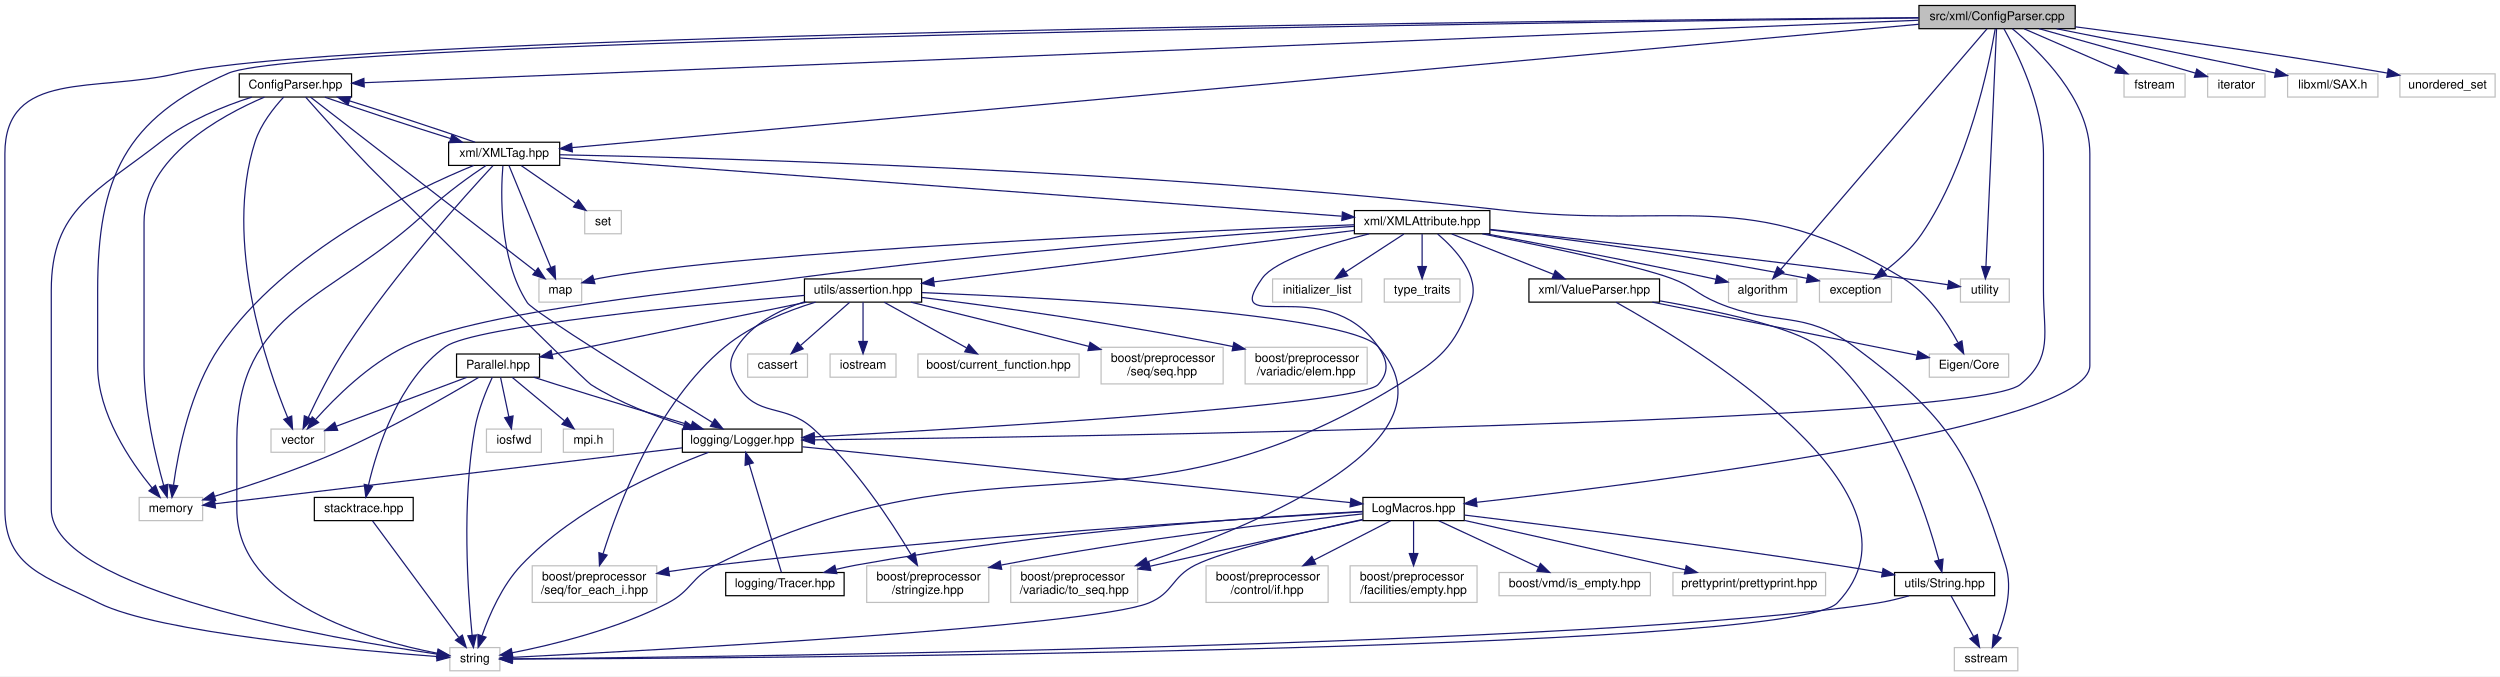
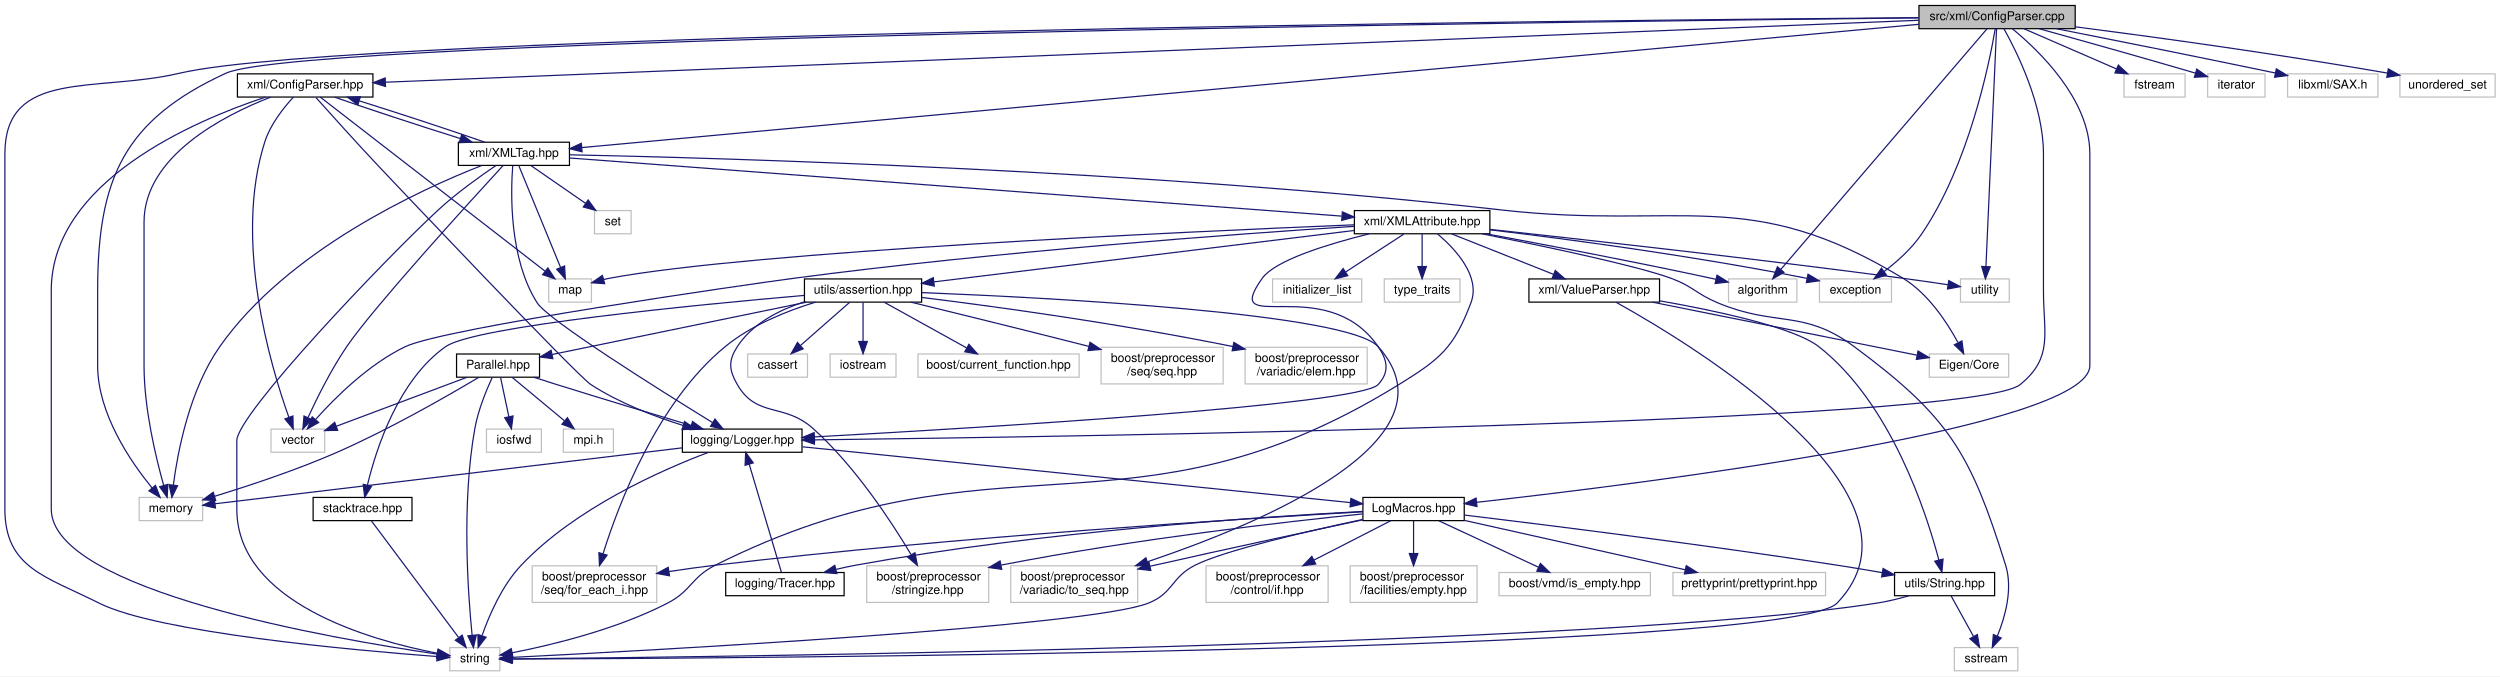
<svg xmlns="http://www.w3.org/2000/svg" xmlns:xlink="http://www.w3.org/1999/xlink" width="2048pt" height="554pt" viewBox="0.00 0.00 2048.00 554.00">
  <g id="graph0" class="graph" transform="scale(1 1) rotate(0) translate(4 550)">
    <polygon fill="#ffffff" stroke="transparent" points="-4,4 -4,-550 2044,-550 2044,4 -4,4" />
    <g id="node1" class="node">
      <polygon fill="#bfbfbf" stroke="#000000" points="1568,-526.5 1568,-545.5 1696,-545.5 1696,-526.5 1568,-526.5" />
      <text text-anchor="middle" x="1632" y="-533.5" font-family="Helvetica,sans-Serif" font-size="10.00" fill="#000000">src/xml/ConfigParser.cpp</text>
    </g>
    <g id="node2" class="node">
      <g id="a_node2">
-         <a xlink:href="ConfigParser_8hpp.html" target="_top" xlink:title="ConfigParser.hpp">
-           <polygon fill="#ffffff" stroke="#000000" points="192,-470.5 192,-489.5 284,-489.5 284,-470.5 192,-470.5" />
-           <text text-anchor="middle" x="238" y="-477.5" font-family="Helvetica,sans-Serif" font-size="10.00" fill="#000000">ConfigParser.hpp</text>
+         <a xlink:href="ConfigParser_8hpp.html" target="_top" xlink:title="xml/ConfigParser.hpp">
+           <polygon fill="#ffffff" stroke="#000000" points="190.5,-470.5 190.5,-489.5 301.5,-489.5 301.5,-470.5 190.5,-470.5" />
+           <text text-anchor="middle" x="246" y="-477.5" font-family="Helvetica,sans-Serif" font-size="10.00" fill="#000000">xml/ConfigParser.hpp</text>
        </a>
      </g>
    </g>
    <g id="edge1" class="edge">
-       <path fill="none" stroke="#191970" d="M1567.56,-533.411C1331.553,-523.93 516.596,-491.192 294.36,-482.264" />
-       <polygon fill="#191970" stroke="#191970" points="294.362,-478.762 284.23,-481.857 294.081,-485.756 294.362,-478.762" />
+       <path fill="none" stroke="#191970" d="M1567.93,-533.411C1336.585,-524.064 545.73,-492.11 311.73,-482.656" />
+       <polygon fill="#191970" stroke="#191970" points="311.8,-479.156 301.667,-482.249 311.517,-486.15 311.8,-479.156" />
    </g>
    <g id="node4" class="node">
      <polygon fill="#ffffff" stroke="#bfbfbf" points="110,-123.5 110,-142.5 162,-142.5 162,-123.5 110,-123.5" />
      <text text-anchor="middle" x="136" y="-130.5" font-family="Helvetica,sans-Serif" font-size="10.00" fill="#000000">memory</text>
    </g>
    <g id="edge70" class="edge">
-       <path fill="none" stroke="#191970" d="M1567.808,-535.292C1295.539,-532.119 247.149,-518.116 183,-490 98.459,-452.947 76,-404.304 76,-312 76,-312 76,-312 76,-250.5 76,-211.272 102.854,-171.942 120.631,-150.204" />
+       <path fill="none" stroke="#191970" d="M1567.692,-535.355C1294.934,-532.443 244.697,-519.359 181,-490 97.585,-451.553 76,-403.85 76,-312 76,-312 76,-312 76,-250.5 76,-211.272 102.854,-171.942 120.631,-150.204" />
      <polygon fill="#191970" stroke="#191970" points="123.35,-152.41 127.147,-142.518 118.01,-147.883 123.35,-152.41" />
    </g>
    <g id="node5" class="node">
      <polygon fill="#ffffff" stroke="#bfbfbf" points="364.5,-.5 364.5,-19.5 405.5,-19.5 405.5,-.5 364.5,-.5" />
      <text text-anchor="middle" x="385" y="-7.5" font-family="Helvetica,sans-Serif" font-size="10.00" fill="#000000">string</text>
    </g>
    <g id="edge71" class="edge">
-       <path fill="none" stroke="#191970" d="M1567.982,-535.54C1300.77,-533.413 281.834,-523.18 142,-490 74.285,-473.933 0,-493.595 0,-424 0,-424 0,-424 0,-133 0,-84.603 33.781,-77.781 77,-56 125.235,-31.691 285.806,-17.306 353.97,-12.162" />
+       <path fill="none" stroke="#191970" d="M1567.575,-535.525C1299.858,-533.346 282.706,-522.954 143,-490 74.871,-473.93 0,-493.998 0,-424 0,-424 0,-424 0,-133 0,-84.603 33.781,-77.781 77,-56 125.235,-31.691 285.806,-17.306 353.97,-12.162" />
      <polygon fill="#191970" stroke="#191970" points="354.37,-15.642 364.086,-11.416 353.855,-8.661 354.37,-15.642" />
    </g>
    <g id="node7" class="node">
      <g id="a_node7">
        <a xlink:href="Logger_8hpp.html" target="_top" xlink:title="logging/Logger.hpp">
          <polygon fill="#ffffff" stroke="#000000" points="555,-179.5 555,-198.5 653,-198.5 653,-179.5 555,-179.5" />
          <text text-anchor="middle" x="604" y="-186.5" font-family="Helvetica,sans-Serif" font-size="10.00" fill="#000000">logging/Logger.hpp</text>
        </a>
      </g>
    </g>
    <g id="edge75" class="edge">
      <path fill="none" stroke="#191970" d="M1637.607,-526.483C1648.177,-507.614 1670,-463.834 1670,-424 1670,-424 1670,-424 1670,-312 1670,-276.751 1678.266,-257.339 1651,-235 1612.617,-203.553 879.184,-192.296 663.298,-189.656" />
      <polygon fill="#191970" stroke="#191970" points="663.154,-186.154 653.113,-189.534 663.07,-193.154 663.154,-186.154" />
    </g>
    <g id="node8" class="node">
      <g id="a_node8">
        <a xlink:href="LogMacros_8hpp.html" target="_top" xlink:title="LogMacros.hpp">
          <polygon fill="#ffffff" stroke="#000000" points="1112.5,-123.5 1112.5,-142.5 1195.5,-142.5 1195.5,-123.5 1112.5,-123.5" />
          <text text-anchor="middle" x="1154" y="-130.5" font-family="Helvetica,sans-Serif" font-size="10.00" fill="#000000">LogMacros.hpp</text>
        </a>
      </g>
    </g>
    <g id="edge74" class="edge">
      <path fill="none" stroke="#191970" d="M1644.55,-526.408C1666.136,-508.716 1708,-468.647 1708,-424 1708,-424 1708,-424 1708,-250.5 1708,-199.474 1343.707,-153.938 1205.936,-138.542" />
      <polygon fill="#191970" stroke="#191970" points="1205.965,-135.024 1195.64,-137.4 1205.193,-141.981 1205.965,-135.024" />
    </g>
    <g id="node19" class="node">
      <g id="a_node19">
        <a xlink:href="XMLTag_8hpp.html" target="_top" xlink:title="xml/XMLTag.hpp">
-           <polygon fill="#ffffff" stroke="#000000" points="363.5,-414.5 363.5,-433.5 454.5,-433.5 454.5,-414.5 363.5,-414.5" />
-           <text text-anchor="middle" x="409" y="-421.5" font-family="Helvetica,sans-Serif" font-size="10.00" fill="#000000">xml/XMLTag.hpp</text>
+           <polygon fill="#ffffff" stroke="#000000" points="371.5,-414.5 371.5,-433.5 462.5,-433.5 462.5,-414.5 371.5,-414.5" />
+           <text text-anchor="middle" x="417" y="-421.5" font-family="Helvetica,sans-Serif" font-size="10.00" fill="#000000">xml/XMLTag.hpp</text>
        </a>
      </g>
    </g>
    <g id="edge76" class="edge">
-       <path fill="none" stroke="#191970" d="M1567.968,-530.136C1353.96,-510.538 665.721,-447.51 464.651,-429.096" />
-       <polygon fill="#191970" stroke="#191970" points="464.888,-425.604 454.61,-428.177 464.25,-432.574 464.888,-425.604" />
+       <path fill="none" stroke="#191970" d="M1567.961,-530.097C1354.967,-510.463 672.543,-447.556 472.566,-429.122" />
+       <polygon fill="#191970" stroke="#191970" points="472.857,-425.634 462.578,-428.201 472.214,-432.605 472.857,-425.634" />
    </g>
    <g id="node23" class="node">
      <polygon fill="#ffffff" stroke="#bfbfbf" points="1412,-302.5 1412,-321.5 1468,-321.5 1468,-302.5 1412,-302.5" />
      <text text-anchor="middle" x="1440" y="-309.5" font-family="Helvetica,sans-Serif" font-size="10.00" fill="#000000">algorithm</text>
    </g>
    <g id="edge65" class="edge">
      <path fill="none" stroke="#191970" d="M1623.75,-526.375C1594.148,-491.839 1493.01,-373.845 1454.789,-329.254" />
      <polygon fill="#191970" stroke="#191970" points="1457.385,-326.904 1448.219,-321.589 1452.07,-331.459 1457.385,-326.904" />
    </g>
    <g id="node24" class="node">
      <polygon fill="#ffffff" stroke="#bfbfbf" points="1486.5,-302.5 1486.5,-321.5 1545.5,-321.5 1545.5,-302.5 1486.5,-302.5" />
      <text text-anchor="middle" x="1516" y="-309.5" font-family="Helvetica,sans-Serif" font-size="10.00" fill="#000000">exception</text>
    </g>
    <g id="edge66" class="edge">
      <path fill="none" stroke="#191970" d="M1630.474,-526.317C1625.669,-498.158 1608.813,-414.709 1570,-358 1561.877,-346.132 1549.928,-335.519 1539.333,-327.486" />
      <polygon fill="#191970" stroke="#191970" points="1541.381,-324.647 1531.227,-321.622 1537.278,-330.319 1541.381,-324.647" />
    </g>
    <g id="node27" class="node">
      <polygon fill="#ffffff" stroke="#bfbfbf" points="1602,-302.5 1602,-321.5 1642,-321.5 1642,-302.5 1602,-302.5" />
      <text text-anchor="middle" x="1622" y="-309.5" font-family="Helvetica,sans-Serif" font-size="10.00" fill="#000000">utility</text>
    </g>
    <g id="edge73" class="edge">
      <path fill="none" stroke="#191970" d="M1631.57,-526.375C1630.057,-492.485 1624.957,-378.232 1622.885,-331.833" />
      <polygon fill="#191970" stroke="#191970" points="1626.371,-331.423 1622.428,-321.589 1619.378,-331.735 1626.371,-331.423" />
    </g>
    <g id="node39" class="node">
      <polygon fill="#ffffff" stroke="#bfbfbf" points="1736,-470.5 1736,-489.5 1786,-489.5 1786,-470.5 1736,-470.5" />
      <text text-anchor="middle" x="1761" y="-477.5" font-family="Helvetica,sans-Serif" font-size="10.00" fill="#000000">fstream</text>
    </g>
    <g id="edge67" class="edge">
      <path fill="none" stroke="#191970" d="M1654.176,-526.373C1674.977,-517.343 1706.292,-503.749 1729.646,-493.611" />
      <polygon fill="#191970" stroke="#191970" points="1731.334,-496.694 1739.113,-489.501 1728.547,-490.273 1731.334,-496.694" />
    </g>
    <g id="node40" class="node">
      <polygon fill="#ffffff" stroke="#bfbfbf" points="1804.5,-470.5 1804.5,-489.5 1851.5,-489.5 1851.5,-470.5 1804.5,-470.5" />
      <text text-anchor="middle" x="1828" y="-477.5" font-family="Helvetica,sans-Serif" font-size="10.00" fill="#000000">iterator</text>
    </g>
    <g id="edge68" class="edge">
      <path fill="none" stroke="#191970" d="M1666.398,-526.499C1697.425,-517.883 1744.552,-504.684 1794.528,-490.101" />
      <polygon fill="#191970" stroke="#191970" points="1795.608,-493.432 1804.223,-487.264 1793.643,-486.713 1795.608,-493.432" />
    </g>
    <g id="node41" class="node">
      <polygon fill="#ffffff" stroke="#bfbfbf" points="1870,-470.5 1870,-489.5 1944,-489.5 1944,-470.5 1870,-470.5" />
      <text text-anchor="middle" x="1907" y="-477.5" font-family="Helvetica,sans-Serif" font-size="10.00" fill="#000000">libxml/SAX.h</text>
    </g>
    <g id="edge69" class="edge">
      <path fill="none" stroke="#191970" d="M1680.739,-526.442C1724.955,-517.718 1792.21,-504.319 1859.871,-490.214" />
      <polygon fill="#191970" stroke="#191970" points="1860.781,-493.599 1869.854,-488.128 1859.349,-486.747 1860.781,-493.599" />
    </g>
    <g id="node42" class="node">
      <polygon fill="#ffffff" stroke="#bfbfbf" points="1962,-470.5 1962,-489.5 2040,-489.5 2040,-470.5 1962,-470.5" />
      <text text-anchor="middle" x="2001" y="-477.5" font-family="Helvetica,sans-Serif" font-size="10.00" fill="#000000">unordered_set</text>
    </g>
    <g id="edge72" class="edge">
      <path fill="none" stroke="#191970" d="M1696.138,-528.019C1758.85,-519.942 1857.27,-506.538 1951.734,-490.14" />
      <polygon fill="#191970" stroke="#191970" points="1952.499,-493.56 1961.746,-488.388 1951.292,-486.664 1952.499,-493.56" />
    </g>
    <g id="node3" class="node">
-       <polygon fill="#ffffff" stroke="#bfbfbf" points="437.5,-302.5 437.5,-321.5 472.5,-321.5 472.5,-302.5 437.5,-302.5" />
-       <text text-anchor="middle" x="455" y="-309.5" font-family="Helvetica,sans-Serif" font-size="10.00" fill="#000000">map</text>
+       <polygon fill="#ffffff" stroke="#bfbfbf" points="445.5,-302.5 445.5,-321.5 480.5,-321.5 480.5,-302.5 445.5,-302.5" />
+       <text text-anchor="middle" x="463" y="-309.5" font-family="Helvetica,sans-Serif" font-size="10.00" fill="#000000">map</text>
    </g>
    <g id="edge2" class="edge">
-       <path fill="none" stroke="#191970" d="M250.289,-470.486C286.012,-442.83 390.107,-362.24 434.527,-327.85" />
-       <polygon fill="#191970" stroke="#191970" points="436.813,-330.507 442.577,-321.618 432.527,-324.972 436.813,-330.507" />
+       <path fill="none" stroke="#191970" d="M258.289,-470.486C294.012,-442.83 398.107,-362.24 442.527,-327.85" />
+       <polygon fill="#191970" stroke="#191970" points="444.813,-330.507 450.577,-321.618 440.527,-324.972 444.813,-330.507" />
    </g>
    <g id="edge3" class="edge">
-       <path fill="none" stroke="#191970" d="M212.607,-470.442C176.33,-454.943 114,-420.652 114,-368 114,-368 114,-368 114,-250.5 114,-215.384 123.611,-175.357 130.128,-152.252" />
+       <path fill="none" stroke="#191970" d="M217.683,-470.425C178.897,-455.306 114,-421.947 114,-368 114,-368 114,-368 114,-250.5 114,-215.384 123.611,-175.357 130.128,-152.252" />
      <polygon fill="#191970" stroke="#191970" points="133.493,-153.215 132.941,-142.634 126.774,-151.25 133.493,-153.215" />
    </g>
    <g id="edge4" class="edge">
-       <path fill="none" stroke="#191970" d="M202.238,-470.451C179.367,-463.106 149.979,-451.258 128,-434 75.004,-392.388 38,-379.38 38,-312 38,-312 38,-312 38,-133 38,-66.189 269.412,-26.471 354.277,-14.151" />
+       <path fill="none" stroke="#191970" d="M213.5,-470.461C155,-451.062 38,-401.124 38,-312 38,-312 38,-312 38,-133 38,-66.189 269.412,-26.471 354.277,-14.151" />
      <polygon fill="#191970" stroke="#191970" points="354.925,-17.594 364.333,-12.721 353.94,-10.664 354.925,-17.594" />
    </g>
    <g id="node6" class="node">
      <polygon fill="#ffffff" stroke="#bfbfbf" points="218,-179.5 218,-198.5 262,-198.5 262,-179.5 218,-179.5" />
      <text text-anchor="middle" x="240" y="-186.5" font-family="Helvetica,sans-Serif" font-size="10.00" fill="#000000">vector</text>
    </g>
    <g id="edge5" class="edge">
-       <path fill="none" stroke="#191970" d="M228.351,-470.435C220.35,-461.772 209.574,-448.222 205,-434 178.806,-352.551 214.537,-249.579 231.706,-207.845" />
-       <polygon fill="#191970" stroke="#191970" points="234.943,-209.177 235.623,-198.604 228.498,-206.446 234.943,-209.177" />
+       <path fill="none" stroke="#191970" d="M236.351,-470.435C228.35,-461.772 217.574,-448.222 213,-434 186.968,-353.053 217.614,-250.163 232.636,-208.16" />
+       <polygon fill="#191970" stroke="#191970" points="235.974,-209.224 236.156,-198.63 229.408,-206.798 235.974,-209.224" />
    </g>
    <g id="edge6" class="edge">
-       <path fill="none" stroke="#191970" d="M246.382,-470.448C257.835,-457.474 279.11,-433.647 298,-414 302.915,-408.889 474.015,-238.804 480,-235 503.419,-220.116 532.361,-209.033 556.392,-201.48" />
-       <polygon fill="#191970" stroke="#191970" points="557.465,-204.812 566.018,-198.558 555.432,-198.114 557.465,-204.812" />
+       <path fill="none" stroke="#191970" d="M254.844,-470.066C266.458,-457.067 287.544,-433.632 306,-414 315.499,-403.895 468.38,-242.57 480,-235 503.081,-219.964 531.762,-208.918 555.725,-201.425" />
+       <polygon fill="#191970" stroke="#191970" points="556.769,-204.766 565.334,-198.529 554.749,-198.064 556.769,-204.766" />
    </g>
    <g id="edge23" class="edge">
-       <path fill="none" stroke="#191970" d="M262.154,-470.373C288.882,-461.021 332.226,-446.772 364.977,-436.538" />
-       <polygon fill="#191970" stroke="#191970" points="366.256,-439.806 374.77,-433.501 364.182,-433.12 366.256,-439.806" />
+       <path fill="none" stroke="#191970" d="M270.154,-470.373C296.882,-461.021 340.226,-446.772 372.977,-436.538" />
+       <polygon fill="#191970" stroke="#191970" points="374.256,-439.806 382.77,-433.501 372.182,-433.12 374.256,-439.806" />
    </g>
    <g id="edge7" class="edge">
      <path fill="none" stroke="#191970" d="M554.8,-183.113C460.277,-171.802 255.298,-147.275 172.142,-137.325" />
      <polygon fill="#191970" stroke="#191970" points="172.504,-133.843 162.159,-136.13 171.673,-140.794 172.504,-133.843" />
    </g>
    <g id="edge8" class="edge">
      <path fill="none" stroke="#191970" d="M576.449,-179.471C537.799,-164.899 467.264,-133.756 423,-87 407.363,-70.483 396.867,-46.302 390.938,-29.46" />
      <polygon fill="#191970" stroke="#191970" points="394.146,-28.01 387.694,-19.607 387.497,-30.2 394.146,-28.01" />
    </g>
    <g id="edge9" class="edge">
      <path fill="none" stroke="#191970" d="M653.293,-183.981C756.892,-173.433 996.363,-149.05 1102.154,-138.279" />
      <polygon fill="#191970" stroke="#191970" points="1102.674,-141.744 1112.267,-137.249 1101.964,-134.78 1102.674,-141.744" />
    </g>
    <g id="edge16" class="edge">
      <path fill="none" stroke="#191970" d="M1112.404,-124.482C1067.388,-114.882 998.841,-99.048 975,-87 955.547,-77.169 957.211,-64.16 937,-56 888.565,-36.445 524.749,-16.95 415.762,-11.498" />
      <polygon fill="#191970" stroke="#191970" points="415.904,-8.001 405.743,-11 415.557,-14.992 415.904,-8.001" />
    </g>
    <g id="node9" class="node">
      <polygon fill="#ffffff" stroke="#bfbfbf" points="984,-56.5 984,-86.5 1084,-86.5 1084,-56.5 984,-56.5" />
      <text text-anchor="start" x="992" y="-74.5" font-family="Helvetica,sans-Serif" font-size="10.00" fill="#000000">boost/preprocessor</text>
      <text text-anchor="middle" x="1034" y="-63.5" font-family="Helvetica,sans-Serif" font-size="10.00" fill="#000000">/control/if.hpp</text>
    </g>
    <g id="edge10" class="edge">
      <path fill="none" stroke="#191970" d="M1135.25,-123.391C1118.483,-114.798 1093.387,-101.936 1072.375,-91.167" />
      <polygon fill="#191970" stroke="#191970" points="1073.851,-87.991 1063.355,-86.545 1070.658,-94.22 1073.851,-87.991" />
    </g>
    <g id="node10" class="node">
      <polygon fill="#ffffff" stroke="#bfbfbf" points="1102,-56.5 1102,-86.5 1206,-86.5 1206,-56.5 1102,-56.5" />
      <text text-anchor="start" x="1110" y="-74.5" font-family="Helvetica,sans-Serif" font-size="10.00" fill="#000000">boost/preprocessor</text>
      <text text-anchor="middle" x="1154" y="-63.5" font-family="Helvetica,sans-Serif" font-size="10.00" fill="#000000">/facilities/empty.hpp</text>
    </g>
    <g id="edge11" class="edge">
      <path fill="none" stroke="#191970" d="M1154,-123.391C1154,-116.223 1154,-106.086 1154,-96.671" />
      <polygon fill="#191970" stroke="#191970" points="1157.5,-96.545 1154,-86.545 1150.5,-96.545 1157.5,-96.545" />
    </g>
    <g id="node11" class="node">
      <polygon fill="#ffffff" stroke="#bfbfbf" points="432,-56.5 432,-86.5 534,-86.5 534,-56.5 432,-56.5" />
      <text text-anchor="start" x="440" y="-74.5" font-family="Helvetica,sans-Serif" font-size="10.00" fill="#000000">boost/preprocessor</text>
      <text text-anchor="middle" x="483" y="-63.5" font-family="Helvetica,sans-Serif" font-size="10.00" fill="#000000">/seq/for_each_i.hpp</text>
    </g>
    <g id="edge12" class="edge">
      <path fill="none" stroke="#191970" d="M1112.267,-130.72C1017.69,-125.319 779.872,-110.413 582,-87 569.663,-85.54 556.505,-83.689 543.945,-81.778" />
      <polygon fill="#191970" stroke="#191970" points="544.445,-78.314 534.027,-80.239 543.372,-85.231 544.445,-78.314" />
    </g>
    <g id="node12" class="node">
      <polygon fill="#ffffff" stroke="#bfbfbf" points="706,-56.5 706,-86.5 806,-86.5 806,-56.5 706,-56.5" />
      <text text-anchor="start" x="714" y="-74.5" font-family="Helvetica,sans-Serif" font-size="10.00" fill="#000000">boost/preprocessor</text>
      <text text-anchor="middle" x="756" y="-63.5" font-family="Helvetica,sans-Serif" font-size="10.00" fill="#000000">/stringize.hpp</text>
    </g>
    <g id="edge13" class="edge">
      <path fill="none" stroke="#191970" d="M1112.242,-128.992C1049.87,-122.644 928.551,-108.905 816.256,-87.106" />
      <polygon fill="#191970" stroke="#191970" points="816.603,-83.608 806.115,-85.111 815.251,-90.476 816.603,-83.608" />
    </g>
    <g id="node13" class="node">
      <polygon fill="#ffffff" stroke="#bfbfbf" points="824,-56.5 824,-86.5 928,-86.5 928,-56.5 824,-56.5" />
      <text text-anchor="start" x="832" y="-74.5" font-family="Helvetica,sans-Serif" font-size="10.00" fill="#000000">boost/preprocessor</text>
      <text text-anchor="middle" x="876" y="-63.5" font-family="Helvetica,sans-Serif" font-size="10.00" fill="#000000">/variadic/to_seq.hpp</text>
    </g>
    <g id="edge14" class="edge">
      <path fill="none" stroke="#191970" d="M1112.12,-124.132C1069.322,-115.019 1000.962,-100.319 942,-87 940.741,-86.716 939.468,-86.427 938.186,-86.135" />
      <polygon fill="#191970" stroke="#191970" points="938.749,-82.674 928.22,-83.85 937.185,-89.497 938.749,-82.674" />
    </g>
    <g id="node14" class="node">
      <polygon fill="#ffffff" stroke="#bfbfbf" points="1224,-62 1224,-81 1348,-81 1348,-62 1224,-62" />
      <text text-anchor="middle" x="1286" y="-69" font-family="Helvetica,sans-Serif" font-size="10.00" fill="#000000">boost/vmd/is_empty.hpp</text>
    </g>
    <g id="edge15" class="edge">
      <path fill="none" stroke="#191970" d="M1174.625,-123.391C1196.517,-113.191 1231.319,-96.976 1256.193,-85.388" />
      <polygon fill="#191970" stroke="#191970" points="1257.934,-88.438 1265.52,-81.042 1254.977,-82.093 1257.934,-88.438" />
    </g>
    <g id="node15" class="node">
      <g id="a_node15">
        <a xlink:href="Tracer_8hpp.html" target="_top" xlink:title="logging/Tracer.hpp">
          <polygon fill="#ffffff" stroke="#000000" points="590.5,-62 590.5,-81 687.5,-81 687.5,-62 590.5,-62" />
          <text text-anchor="middle" x="639" y="-69" font-family="Helvetica,sans-Serif" font-size="10.00" fill="#000000">logging/Tracer.hpp</text>
        </a>
      </g>
    </g>
    <g id="edge17" class="edge">
      <path fill="none" stroke="#191970" d="M1112.411,-131.056C1031.735,-126.792 848.59,-114.699 697,-87 691.814,-86.052 686.413,-84.874 681.085,-83.594" />
      <polygon fill="#191970" stroke="#191970" points="681.557,-80.103 671.004,-81.038 679.837,-86.888 681.557,-80.103" />
    </g>
    <g id="node16" class="node">
      <polygon fill="#ffffff" stroke="#bfbfbf" points="1366.5,-62 1366.5,-81 1491.5,-81 1491.5,-62 1366.5,-62" />
      <text text-anchor="middle" x="1429" y="-69" font-family="Helvetica,sans-Serif" font-size="10.00" fill="#000000">prettyprint/prettyprint.hpp</text>
    </g>
    <g id="edge19" class="edge">
      <path fill="none" stroke="#191970" d="M1195.767,-123.659C1244.184,-112.832 1324.04,-94.973 1376.584,-83.222" />
      <polygon fill="#191970" stroke="#191970" points="1377.392,-86.628 1386.387,-81.03 1375.864,-79.797 1377.392,-86.628" />
    </g>
    <g id="node17" class="node">
      <g id="a_node17">
        <a xlink:href="String_8hpp.html" target="_top" xlink:title="utils/String.hpp">
          <polygon fill="#ffffff" stroke="#000000" points="1548,-62 1548,-81 1630,-81 1630,-62 1548,-62" />
          <text text-anchor="middle" x="1589" y="-69" font-family="Helvetica,sans-Serif" font-size="10.00" fill="#000000">utils/String.hpp</text>
        </a>
      </g>
    </g>
    <g id="edge20" class="edge">
      <path fill="none" stroke="#191970" d="M1195.745,-128.048C1261,-120.177 1391.091,-103.957 1501,-87 1512.978,-85.152 1525.841,-82.989 1537.933,-80.874" />
      <polygon fill="#191970" stroke="#191970" points="1538.634,-84.304 1547.872,-79.117 1537.416,-77.411 1538.634,-84.304" />
    </g>
    <g id="edge18" class="edge">
      <path fill="none" stroke="#191970" d="M636.096,-81.248C630.32,-100.639 617.296,-144.362 609.734,-169.751" />
      <polygon fill="#191970" stroke="#191970" points="606.365,-168.801 606.864,-179.385 613.073,-170.8 606.365,-168.801" />
    </g>
    <g id="edge22" class="edge">
      <path fill="none" stroke="#191970" d="M1559.884,-61.922C1551.607,-59.576 1542.524,-57.352 1534,-56 1309.453,-20.372 574.934,-11.728 415.65,-10.255" />
      <polygon fill="#191970" stroke="#191970" points="415.626,-6.755 405.595,-10.165 415.563,-13.755 415.626,-6.755" />
    </g>
    <g id="node18" class="node">
      <polygon fill="#ffffff" stroke="#bfbfbf" points="1597,-.5 1597,-19.5 1649,-19.5 1649,-.5 1597,-.5" />
      <text text-anchor="middle" x="1623" y="-7.5" font-family="Helvetica,sans-Serif" font-size="10.00" fill="#000000">sstream</text>
    </g>
    <g id="edge21" class="edge">
      <path fill="none" stroke="#191970" d="M1594.312,-61.891C1599.224,-53.007 1606.658,-39.56 1612.727,-28.581" />
      <polygon fill="#191970" stroke="#191970" points="1615.837,-30.19 1617.613,-19.745 1609.711,-26.803 1615.837,-30.19" />
    </g>
    <g id="edge31" class="edge">
-       <path fill="none" stroke="#191970" d="M385.205,-433.501C358.626,-442.809 315.31,-457.054 282.465,-467.324" />
-       <polygon fill="#191970" stroke="#191970" points="281.151,-464.067 272.638,-470.373 283.226,-470.752 281.151,-464.067" />
+       <path fill="none" stroke="#191970" d="M393.205,-433.501C366.626,-442.809 323.31,-457.054 290.465,-467.324" />
+       <polygon fill="#191970" stroke="#191970" points="289.151,-464.067 280.638,-470.373 291.226,-470.752 289.151,-464.067" />
    </g>
    <g id="edge25" class="edge">
-       <path fill="none" stroke="#191970" d="M412.922,-414.451C420.492,-396.019 437.247,-355.225 447.179,-331.043" />
-       <polygon fill="#191970" stroke="#191970" points="450.526,-332.105 451.088,-321.525 444.051,-329.445 450.526,-332.105" />
+       <path fill="none" stroke="#191970" d="M420.922,-414.451C428.492,-396.019 445.247,-355.225 455.179,-331.043" />
+       <polygon fill="#191970" stroke="#191970" points="458.526,-332.105 459.088,-321.525 452.051,-329.445 458.526,-332.105" />
    </g>
    <g id="edge26" class="edge">
-       <path fill="none" stroke="#191970" d="M384.031,-414.464C335.712,-394.661 229.48,-344.296 176,-266 151.843,-230.634 141.952,-180.316 138.159,-152.821" />
-       <polygon fill="#191970" stroke="#191970" points="141.589,-152.037 136.884,-142.544 134.642,-152.899 141.589,-152.037" />
+       <path fill="none" stroke="#191970" d="M390.481,-414.359C340.296,-394.692 231.504,-345.012 176,-266 151.271,-230.798 141.582,-180.061 137.981,-152.542" />
+       <polygon fill="#191970" stroke="#191970" points="141.455,-152.116 136.816,-142.591 134.503,-152.93 141.455,-152.116" />
    </g>
    <g id="edge28" class="edge">
-       <path fill="none" stroke="#191970" d="M394.199,-414.499C381.13,-405.775 361.892,-392.097 347,-378 267.694,-302.93 190,-298.201 190,-189 190,-189 190,-189 190,-133 190,-56.29 299.286,-25.5 354.229,-14.868" />
+       <path fill="none" stroke="#191970" d="M402.286,-414.405C389.274,-405.62 370.072,-391.905 355,-378 312.396,-338.695 190,-210.607 190,-189 190,-189 190,-189 190,-133 190,-56.29 299.286,-25.5 354.229,-14.868" />
      <polygon fill="#191970" stroke="#191970" points="354.925,-18.299 364.132,-13.056 353.665,-11.413 354.925,-18.299" />
    </g>
    <g id="edge29" class="edge">
-       <path fill="none" stroke="#191970" d="M399.782,-414.21C377.475,-390.217 319.51,-326.055 280,-266 267.639,-247.211 256.091,-224.149 248.612,-208.188" />
-       <polygon fill="#191970" stroke="#191970" points="251.673,-206.466 244.317,-198.841 245.312,-209.389 251.673,-206.466" />
+       <path fill="none" stroke="#191970" d="M408.166,-414.423C381.387,-385.298 301.626,-297.834 280,-266 267.293,-247.294 255.734,-224.049 248.346,-208.021" />
+       <polygon fill="#191970" stroke="#191970" points="251.423,-206.329 244.124,-198.65 245.041,-209.205 251.423,-206.329" />
    </g>
    <g id="edge30" class="edge">
-       <path fill="none" stroke="#191970" d="M407.971,-414.198C406.167,-392.18 404.603,-337.925 428,-302 432.83,-294.583 532.42,-232.901 579.606,-203.927" />
-       <polygon fill="#191970" stroke="#191970" points="581.607,-206.806 588.301,-198.594 577.947,-200.839 581.607,-206.806" />
+       <path fill="none" stroke="#191970" d="M416.026,-414.233C414.336,-392.288 412.988,-338.172 436,-302 445.071,-287.74 535.329,-231.131 579.67,-203.851" />
+       <polygon fill="#191970" stroke="#191970" points="581.697,-206.713 588.389,-198.5 578.035,-200.747 581.697,-206.713" />
    </g>
    <g id="node20" class="node">
      <polygon fill="#ffffff" stroke="#bfbfbf" points="1576.5,-241 1576.5,-260 1641.5,-260 1641.5,-241 1576.5,-241" />
      <text text-anchor="middle" x="1609" y="-248" font-family="Helvetica,sans-Serif" font-size="10.00" fill="#000000">Eigen/Core</text>
    </g>
    <g id="edge24" class="edge">
-       <path fill="none" stroke="#191970" d="M454.769,-423.224C579.106,-420.728 933.429,-411.03 1226,-378 1373.389,-361.36 1428.261,-399.056 1555,-322 1575.474,-309.552 1590.859,-286.199 1599.868,-269.57" />
+       <path fill="none" stroke="#191970" d="M462.767,-423.189C586.287,-420.613 936.643,-410.749 1226,-378 1373.384,-361.319 1428.261,-399.056 1555,-322 1575.474,-309.552 1590.859,-286.199 1599.868,-269.57" />
      <polygon fill="#191970" stroke="#191970" points="1603.201,-270.739 1604.641,-260.243 1596.969,-267.55 1603.201,-270.739" />
    </g>
    <g id="node21" class="node">
-       <polygon fill="#ffffff" stroke="#bfbfbf" points="475,-358.5 475,-377.5 505,-377.5 505,-358.5 475,-358.5" />
-       <text text-anchor="middle" x="490" y="-365.5" font-family="Helvetica,sans-Serif" font-size="10.00" fill="#000000">set</text>
+       <polygon fill="#ffffff" stroke="#bfbfbf" points="483,-358.5 483,-377.5 513,-377.5 513,-358.5 483,-358.5" />
+       <text text-anchor="middle" x="498" y="-365.5" font-family="Helvetica,sans-Serif" font-size="10.00" fill="#000000">set</text>
    </g>
    <g id="edge27" class="edge">
-       <path fill="none" stroke="#191970" d="M423.109,-414.245C435.421,-405.734 453.496,-393.238 467.754,-383.38" />
-       <polygon fill="#191970" stroke="#191970" points="469.817,-386.209 476.053,-377.643 465.837,-380.451 469.817,-386.209" />
+       <path fill="none" stroke="#191970" d="M431.109,-414.245C443.421,-405.734 461.496,-393.238 475.754,-383.38" />
+       <polygon fill="#191970" stroke="#191970" points="477.817,-386.209 484.053,-377.643 473.837,-380.451 477.817,-386.209" />
    </g>
    <g id="node22" class="node">
      <g id="a_node22">
        <a xlink:href="XMLAttribute_8hpp.html" target="_top" xlink:title="xml/XMLAttribute.hpp">
          <polygon fill="#ffffff" stroke="#000000" points="1105.5,-358.5 1105.5,-377.5 1216.5,-377.5 1216.5,-358.5 1105.5,-358.5" />
          <text text-anchor="middle" x="1161" y="-365.5" font-family="Helvetica,sans-Serif" font-size="10.00" fill="#000000">xml/XMLAttribute.hpp</text>
        </a>
      </g>
    </g>
    <g id="edge32" class="edge">
-       <path fill="none" stroke="#191970" d="M454.628,-420.602C582.583,-411.074 945.232,-384.068 1095.021,-372.913" />
-       <polygon fill="#191970" stroke="#191970" points="1095.72,-376.371 1105.432,-372.138 1095.2,-369.39 1095.72,-376.371" />
+       <path fill="none" stroke="#191970" d="M462.699,-420.56C589.594,-411.009 946.665,-384.133 1095.053,-372.964" />
+       <polygon fill="#191970" stroke="#191970" points="1095.661,-376.428 1105.37,-372.187 1095.135,-369.448 1095.661,-376.428" />
    </g>
    <g id="edge36" class="edge">
-       <path fill="none" stroke="#191970" d="M1105.477,-365.891C966.28,-360.333 605.155,-344.175 487,-322 485.534,-321.725 484.041,-321.405 482.541,-321.051" />
-       <polygon fill="#191970" stroke="#191970" points="483.323,-317.636 472.752,-318.359 481.466,-324.386 483.323,-317.636" />
+       <path fill="none" stroke="#191970" d="M1105.379,-365.834C967.286,-360.188 611.537,-343.92 495,-322 493.534,-321.724 492.041,-321.404 490.541,-321.05" />
+       <polygon fill="#191970" stroke="#191970" points="491.323,-317.635 480.753,-318.356 489.466,-324.384 491.323,-317.635" />
    </g>
    <g id="edge38" class="edge">
      <path fill="none" stroke="#191970" d="M1173.723,-358.309C1188.285,-345.942 1209.14,-323.56 1201,-302 1186.986,-264.88 1175.752,-255.86 1142,-235 923.016,-99.655 812.101,-202.438 582,-87 562.209,-77.071 562.666,-66.175 543,-56 501.443,-34.499 448.392,-21.682 415.562,-15.237" />
      <polygon fill="#191970" stroke="#191970" points="416.13,-11.783 405.654,-13.366 414.83,-18.661 416.13,-11.783" />
    </g>
    <g id="edge41" class="edge">
-       <path fill="none" stroke="#191970" d="M1105.196,-364.58C1010.5,-358.428 812.408,-344.043 646,-322 574.867,-312.577 392.717,-296.989 328,-266 298.261,-251.76 270.835,-224.594 254.758,-206.636" />
+       <path fill="none" stroke="#191970" d="M1105.196,-364.58C1010.5,-358.428 812.408,-344.043 646,-322 610.434,-317.289 360.359,-281.494 328,-266 298.261,-251.76 270.835,-224.594 254.758,-206.636" />
      <polygon fill="#191970" stroke="#191970" points="257.021,-203.905 247.817,-198.657 251.74,-208.499 257.021,-203.905" />
    </g>
    <g id="edge42" class="edge">
      <path fill="none" stroke="#191970" d="M1117.597,-358.458C1083.632,-350.007 1040.453,-336.75 1030,-322 994.945,-272.537 1081.911,-328.408 1125,-266 1132.828,-254.662 1134.304,-245.162 1125,-235 1109.574,-218.152 796.4,-199.364 663.167,-192.1" />
      <polygon fill="#191970" stroke="#191970" points="663.304,-188.602 653.129,-191.555 662.925,-195.592 663.304,-188.602" />
    </g>
    <g id="edge37" class="edge">
      <path fill="none" stroke="#191970" d="M1210.28,-358.436C1261.201,-348.279 1337.066,-332.296 1365,-322 1382.908,-315.4 1385.405,-309.392 1403,-302 1451.205,-281.748 1472.999,-297.14 1515,-266 1592.743,-208.361 1610.13,-179.373 1639,-87 1645.081,-67.544 1638.627,-44.592 1632.191,-28.84" />
      <polygon fill="#191970" stroke="#191970" points="1635.359,-27.35 1628.096,-19.637 1628.964,-30.196 1635.359,-27.35" />
    </g>
    <g id="edge33" class="edge">
      <path fill="none" stroke="#191970" d="M1213.375,-358.488C1261.485,-349.596 1334.703,-335.672 1398,-322 1399.236,-321.733 1400.492,-321.458 1401.76,-321.176" />
      <polygon fill="#191970" stroke="#191970" points="1402.599,-324.575 1411.57,-318.94 1401.043,-317.75 1402.599,-324.575" />
    </g>
    <g id="edge34" class="edge">
      <path fill="none" stroke="#191970" d="M1216.677,-361.715C1277.941,-354.392 1379.472,-341.06 1476.306,-321.96" />
      <polygon fill="#191970" stroke="#191970" points="1477.143,-325.362 1486.264,-319.972 1475.773,-318.498 1477.143,-325.362" />
    </g>
    <g id="node25" class="node">
      <polygon fill="#ffffff" stroke="#bfbfbf" points="1038.5,-302.5 1038.5,-321.5 1111.5,-321.5 1111.5,-302.5 1038.5,-302.5" />
      <text text-anchor="middle" x="1075" y="-309.5" font-family="Helvetica,sans-Serif" font-size="10.00" fill="#000000">initializer_list</text>
    </g>
    <g id="edge35" class="edge">
      <path fill="none" stroke="#191970" d="M1146.02,-358.245C1132.825,-349.653 1113.395,-337.001 1098.192,-327.102" />
      <polygon fill="#191970" stroke="#191970" points="1100.098,-324.166 1089.808,-321.643 1096.278,-330.033 1100.098,-324.166" />
    </g>
    <g id="node26" class="node">
      <polygon fill="#ffffff" stroke="#bfbfbf" points="1130,-302.5 1130,-321.5 1192,-321.5 1192,-302.5 1130,-302.5" />
      <text text-anchor="middle" x="1161" y="-309.5" font-family="Helvetica,sans-Serif" font-size="10.00" fill="#000000">type_traits</text>
    </g>
    <g id="edge39" class="edge">
      <path fill="none" stroke="#191970" d="M1161,-358.245C1161,-350.938 1161,-340.694 1161,-331.705" />
      <polygon fill="#191970" stroke="#191970" points="1164.5,-331.643 1161,-321.643 1157.5,-331.643 1164.5,-331.643" />
    </g>
    <g id="edge40" class="edge">
      <path fill="none" stroke="#191970" d="M1216.532,-362.082C1292.878,-353.817 1434.509,-338.021 1555,-322 1567.05,-320.398 1580.291,-318.459 1591.798,-316.717" />
      <polygon fill="#191970" stroke="#191970" points="1592.438,-320.16 1601.793,-315.188 1591.379,-313.24 1592.438,-320.16" />
    </g>
    <g id="node28" class="node">
      <g id="a_node28">
        <a xlink:href="assertion_8hpp.html" target="_top" xlink:title="utils/assertion.hpp">
          <polygon fill="#ffffff" stroke="#000000" points="655,-302.5 655,-321.5 751,-321.5 751,-302.5 655,-302.5" />
          <text text-anchor="middle" x="703" y="-309.5" font-family="Helvetica,sans-Serif" font-size="10.00" fill="#000000">utils/assertion.hpp</text>
        </a>
      </g>
    </g>
    <g id="edge43" class="edge">
      <path fill="none" stroke="#191970" d="M1105.298,-361.189C1018.044,-350.521 849.955,-329.968 761.191,-319.115" />
      <polygon fill="#191970" stroke="#191970" points="761.381,-315.612 751.03,-317.873 760.531,-322.561 761.381,-315.612" />
    </g>
    <g id="node38" class="node">
      <g id="a_node38">
        <a xlink:href="ValueParser_8hpp.html" target="_top" xlink:title="xml/ValueParser.hpp">
          <polygon fill="#ffffff" stroke="#000000" points="1248.5,-302.5 1248.5,-321.5 1355.5,-321.5 1355.5,-302.5 1248.5,-302.5" />
          <text text-anchor="middle" x="1302" y="-309.5" font-family="Helvetica,sans-Serif" font-size="10.00" fill="#000000">xml/ValueParser.hpp</text>
        </a>
      </g>
    </g>
    <g id="edge61" class="edge">
      <path fill="none" stroke="#191970" d="M1185.239,-358.373C1208.279,-349.223 1243.121,-335.384 1268.75,-325.206" />
      <polygon fill="#191970" stroke="#191970" points="1270.076,-328.445 1278.078,-321.501 1267.492,-321.94 1270.076,-328.445" />
    </g>
    <g id="edge47" class="edge">
      <path fill="none" stroke="#191970" d="M664.082,-302.495C640.742,-295.344 611.514,-283.69 590,-266 534.408,-220.29 502.984,-137.77 490.05,-96.467" />
      <polygon fill="#191970" stroke="#191970" points="493.332,-95.229 487.089,-86.669 486.632,-97.254 493.332,-95.229" />
    </g>
    <g id="edge49" class="edge">
      <path fill="none" stroke="#191970" d="M654.835,-302.704C634.285,-296.097 612.255,-284.895 600,-266 592.503,-254.441 593.126,-246.94 600,-235 615.898,-207.385 638.273,-220.268 662,-199 696.256,-168.295 725.879,-123.279 742.298,-95.764" />
      <polygon fill="#191970" stroke="#191970" points="745.506,-97.211 747.541,-86.814 739.466,-93.673 745.506,-97.211" />
    </g>
    <g id="edge51" class="edge">
      <path fill="none" stroke="#191970" d="M751.213,-310.297C856.667,-306.077 1100.396,-293.432 1125,-266 1193.361,-189.783 1029.682,-121.314 935.977,-89.81" />
      <polygon fill="#191970" stroke="#191970" points="936.899,-86.428 926.305,-86.605 934.697,-93.073 936.899,-86.428" />
    </g>
    <g id="node29" class="node">
      <polygon fill="#ffffff" stroke="#bfbfbf" points="608.5,-241 608.5,-260 657.5,-260 657.5,-241 608.5,-241" />
      <text text-anchor="middle" x="633" y="-248" font-family="Helvetica,sans-Serif" font-size="10.00" fill="#000000">cassert</text>
    </g>
    <g id="edge44" class="edge">
      <path fill="none" stroke="#191970" d="M692.062,-302.391C681.338,-292.968 664.771,-278.413 651.91,-267.114" />
      <polygon fill="#191970" stroke="#191970" points="653.914,-264.216 644.092,-260.245 649.294,-269.474 653.914,-264.216" />
    </g>
    <g id="node30" class="node">
      <polygon fill="#ffffff" stroke="#bfbfbf" points="676,-241 676,-260 730,-260 730,-241 676,-241" />
      <text text-anchor="middle" x="703" y="-248" font-family="Helvetica,sans-Serif" font-size="10.00" fill="#000000">iostream</text>
    </g>
    <g id="edge45" class="edge">
      <path fill="none" stroke="#191970" d="M703,-302.391C703,-293.866 703,-281.139 703,-270.423" />
      <polygon fill="#191970" stroke="#191970" points="706.5,-270.245 703,-260.245 699.5,-270.245 706.5,-270.245" />
    </g>
    <g id="node31" class="node">
      <polygon fill="#ffffff" stroke="#bfbfbf" points="748,-241 748,-260 880,-260 880,-241 748,-241" />
      <text text-anchor="middle" x="814" y="-248" font-family="Helvetica,sans-Serif" font-size="10.00" fill="#000000">boost/current_function.hpp</text>
    </g>
    <g id="edge46" class="edge">
      <path fill="none" stroke="#191970" d="M720.344,-302.391C738.427,-292.371 766.986,-276.548 787.817,-265.007" />
      <polygon fill="#191970" stroke="#191970" points="789.727,-267.95 796.778,-260.042 786.335,-261.827 789.727,-267.95" />
    </g>
    <g id="node32" class="node">
      <polygon fill="#ffffff" stroke="#bfbfbf" points="898,-235.5 898,-265.5 998,-265.5 998,-235.5 898,-235.5" />
      <text text-anchor="start" x="906" y="-253.5" font-family="Helvetica,sans-Serif" font-size="10.00" fill="#000000">boost/preprocessor</text>
      <text text-anchor="middle" x="948" y="-242.5" font-family="Helvetica,sans-Serif" font-size="10.00" fill="#000000">/seq/seq.hpp</text>
    </g>
    <g id="edge48" class="edge">
      <path fill="none" stroke="#191970" d="M742.231,-302.472C777.842,-293.785 832.059,-280.461 888.066,-266.221" />
      <polygon fill="#191970" stroke="#191970" points="888.974,-269.601 897.801,-263.741 887.246,-262.818 888.974,-269.601" />
    </g>
    <g id="node33" class="node">
      <polygon fill="#ffffff" stroke="#bfbfbf" points="1016,-235.5 1016,-265.5 1116,-265.5 1116,-235.5 1016,-235.5" />
      <text text-anchor="start" x="1024" y="-253.5" font-family="Helvetica,sans-Serif" font-size="10.00" fill="#000000">boost/preprocessor</text>
      <text text-anchor="middle" x="1066" y="-242.5" font-family="Helvetica,sans-Serif" font-size="10.00" fill="#000000">/variadic/elem.hpp</text>
    </g>
    <g id="edge50" class="edge">
      <path fill="none" stroke="#191970" d="M751.195,-306.322C809.382,-299.108 910.359,-285.45 1006.037,-266.074" />
      <polygon fill="#191970" stroke="#191970" points="1006.78,-269.495 1015.874,-264.058 1005.375,-262.637 1006.78,-269.495" />
    </g>
    <g id="node34" class="node">
      <g id="a_node34">
        <a xlink:href="Parallel_8hpp.html" target="_top" xlink:title="Parallel.hpp">
          <polygon fill="#ffffff" stroke="#000000" points="370,-241 370,-260 438,-260 438,-241 370,-241" />
          <text text-anchor="middle" x="404" y="-248" font-family="Helvetica,sans-Serif" font-size="10.00" fill="#000000">Parallel.hpp</text>
        </a>
      </g>
    </g>
    <g id="edge52" class="edge">
      <path fill="none" stroke="#191970" d="M656.609,-302.458C599.783,-290.77 504.204,-271.111 448.333,-259.619" />
      <polygon fill="#191970" stroke="#191970" points="448.881,-256.158 438.381,-257.572 447.471,-263.015 448.881,-256.158" />
    </g>
    <g id="node37" class="node">
      <g id="a_node37">
        <a xlink:href="stacktrace_8hpp.html" target="_top" xlink:title="stacktrace.hpp">
-           <polygon fill="#ffffff" stroke="#000000" points="253.5,-123.5 253.5,-142.5 334.5,-142.5 334.5,-123.5 253.5,-123.5" />
-           <text text-anchor="middle" x="294" y="-130.5" font-family="Helvetica,sans-Serif" font-size="10.00" fill="#000000">stacktrace.hpp</text>
+           <polygon fill="#ffffff" stroke="#000000" points="252.5,-123.5 252.5,-142.5 333.5,-142.5 333.5,-123.5 252.5,-123.5" />
+           <text text-anchor="middle" x="293" y="-130.5" font-family="Helvetica,sans-Serif" font-size="10.00" fill="#000000">stacktrace.hpp</text>
        </a>
      </g>
    </g>
    <g id="edge59" class="edge">
-       <path fill="none" stroke="#191970" d="M654.991,-308.031C566.5,-300.354 384.514,-282.749 361,-266 322.533,-238.601 304.849,-182.588 297.875,-152.745" />
-       <polygon fill="#191970" stroke="#191970" points="301.238,-151.738 295.705,-142.703 294.396,-153.216 301.238,-151.738" />
+       <path fill="none" stroke="#191970" d="M654.656,-307.988C566.053,-300.273 384.533,-282.657 361,-266 322.334,-238.633 304.226,-182.607 297.025,-152.753" />
+       <polygon fill="#191970" stroke="#191970" points="300.376,-151.702 294.779,-142.707 293.545,-153.23 300.376,-151.702" />
    </g>
    <g id="edge54" class="edge">
      <path fill="none" stroke="#191970" d="M388.05,-240.808C363.511,-226.155 314.742,-198.055 271,-179 238.147,-164.688 199.293,-151.857 171.723,-143.405" />
      <polygon fill="#191970" stroke="#191970" points="172.694,-140.042 162.109,-140.496 170.666,-146.742 172.694,-140.042" />
    </g>
    <g id="edge55" class="edge">
      <path fill="none" stroke="#191970" d="M399.294,-240.916C394.602,-230.785 387.714,-214.198 385,-199 374.116,-138.056 379.275,-64.285 382.742,-29.696" />
      <polygon fill="#191970" stroke="#191970" points="386.244,-29.859 383.827,-19.544 379.284,-29.115 386.244,-29.859" />
    </g>
    <g id="edge56" class="edge">
      <path fill="none" stroke="#191970" d="M378.375,-240.891C349.517,-230.069 302.604,-212.476 271.524,-200.822" />
      <polygon fill="#191970" stroke="#191970" points="272.625,-197.496 262.033,-197.262 270.167,-204.051 272.625,-197.496" />
    </g>
    <g id="edge57" class="edge">
      <path fill="none" stroke="#191970" d="M433.163,-240.988C439.374,-238.988 445.899,-236.908 452,-235 489.117,-223.392 531.478,-210.61 562.036,-201.473" />
      <polygon fill="#191970" stroke="#191970" points="563.341,-204.736 571.921,-198.52 561.338,-198.028 563.341,-204.736" />
    </g>
    <g id="node35" class="node">
      <polygon fill="#ffffff" stroke="#bfbfbf" points="394.5,-179.5 394.5,-198.5 439.5,-198.5 439.5,-179.5 394.5,-179.5" />
      <text text-anchor="middle" x="417" y="-186.5" font-family="Helvetica,sans-Serif" font-size="10.00" fill="#000000">iosfwd</text>
    </g>
    <g id="edge53" class="edge">
      <path fill="none" stroke="#191970" d="M406.031,-240.891C407.852,-232.276 410.58,-219.371 412.86,-208.586" />
      <polygon fill="#191970" stroke="#191970" points="416.296,-209.252 414.94,-198.745 409.448,-207.805 416.296,-209.252" />
    </g>
    <g id="node36" class="node">
      <polygon fill="#ffffff" stroke="#bfbfbf" points="457.5,-179.5 457.5,-198.5 498.5,-198.5 498.5,-179.5 457.5,-179.5" />
      <text text-anchor="middle" x="478" y="-186.5" font-family="Helvetica,sans-Serif" font-size="10.00" fill="#000000">mpi.h</text>
    </g>
    <g id="edge58" class="edge">
      <path fill="none" stroke="#191970" d="M415.562,-240.891C427.008,-231.379 444.747,-216.636 458.397,-205.292" />
      <polygon fill="#191970" stroke="#191970" points="460.821,-207.828 466.274,-198.745 456.347,-202.445 460.821,-207.828" />
    </g>
    <g id="edge60" class="edge">
-       <path fill="none" stroke="#191970" d="M301.141,-123.348C316.358,-102.78 352.181,-54.36 371.721,-27.949" />
-       <polygon fill="#191970" stroke="#191970" points="374.759,-29.727 377.893,-19.607 369.131,-25.564 374.759,-29.727" />
+       <path fill="none" stroke="#191970" d="M300.219,-123.348C315.603,-102.78 351.82,-54.36 371.575,-27.949" />
+       <polygon fill="#191970" stroke="#191970" points="374.628,-29.711 377.814,-19.607 369.022,-25.518 374.628,-29.711" />
    </g>
    <g id="edge63" class="edge">
      <path fill="none" stroke="#191970" d="M1319.901,-302.365C1382.853,-267.361 1585.775,-144.341 1501,-56 1462.369,-15.743 590.968,-10.691 415.587,-10.081" />
      <polygon fill="#191970" stroke="#191970" points="415.512,-6.581 405.501,-10.048 415.489,-13.581 415.512,-6.581" />
    </g>
    <g id="edge64" class="edge">
      <path fill="none" stroke="#191970" d="M1355.941,-303.517C1402.694,-295.279 1465.909,-281.734 1486,-266 1544.844,-219.916 1573.899,-130.699 1584.333,-91.171" />
      <polygon fill="#191970" stroke="#191970" points="1587.741,-91.969 1586.791,-81.417 1580.953,-90.258 1587.741,-91.969" />
    </g>
    <g id="edge62" class="edge">
      <path fill="none" stroke="#191970" d="M1349.632,-302.458C1408.93,-290.579 1509.325,-270.467 1566.254,-259.063" />
      <polygon fill="#191970" stroke="#191970" points="1567.24,-262.435 1576.358,-257.039 1565.865,-255.571 1567.24,-262.435" />
    </g>
  </g>
</svg>
